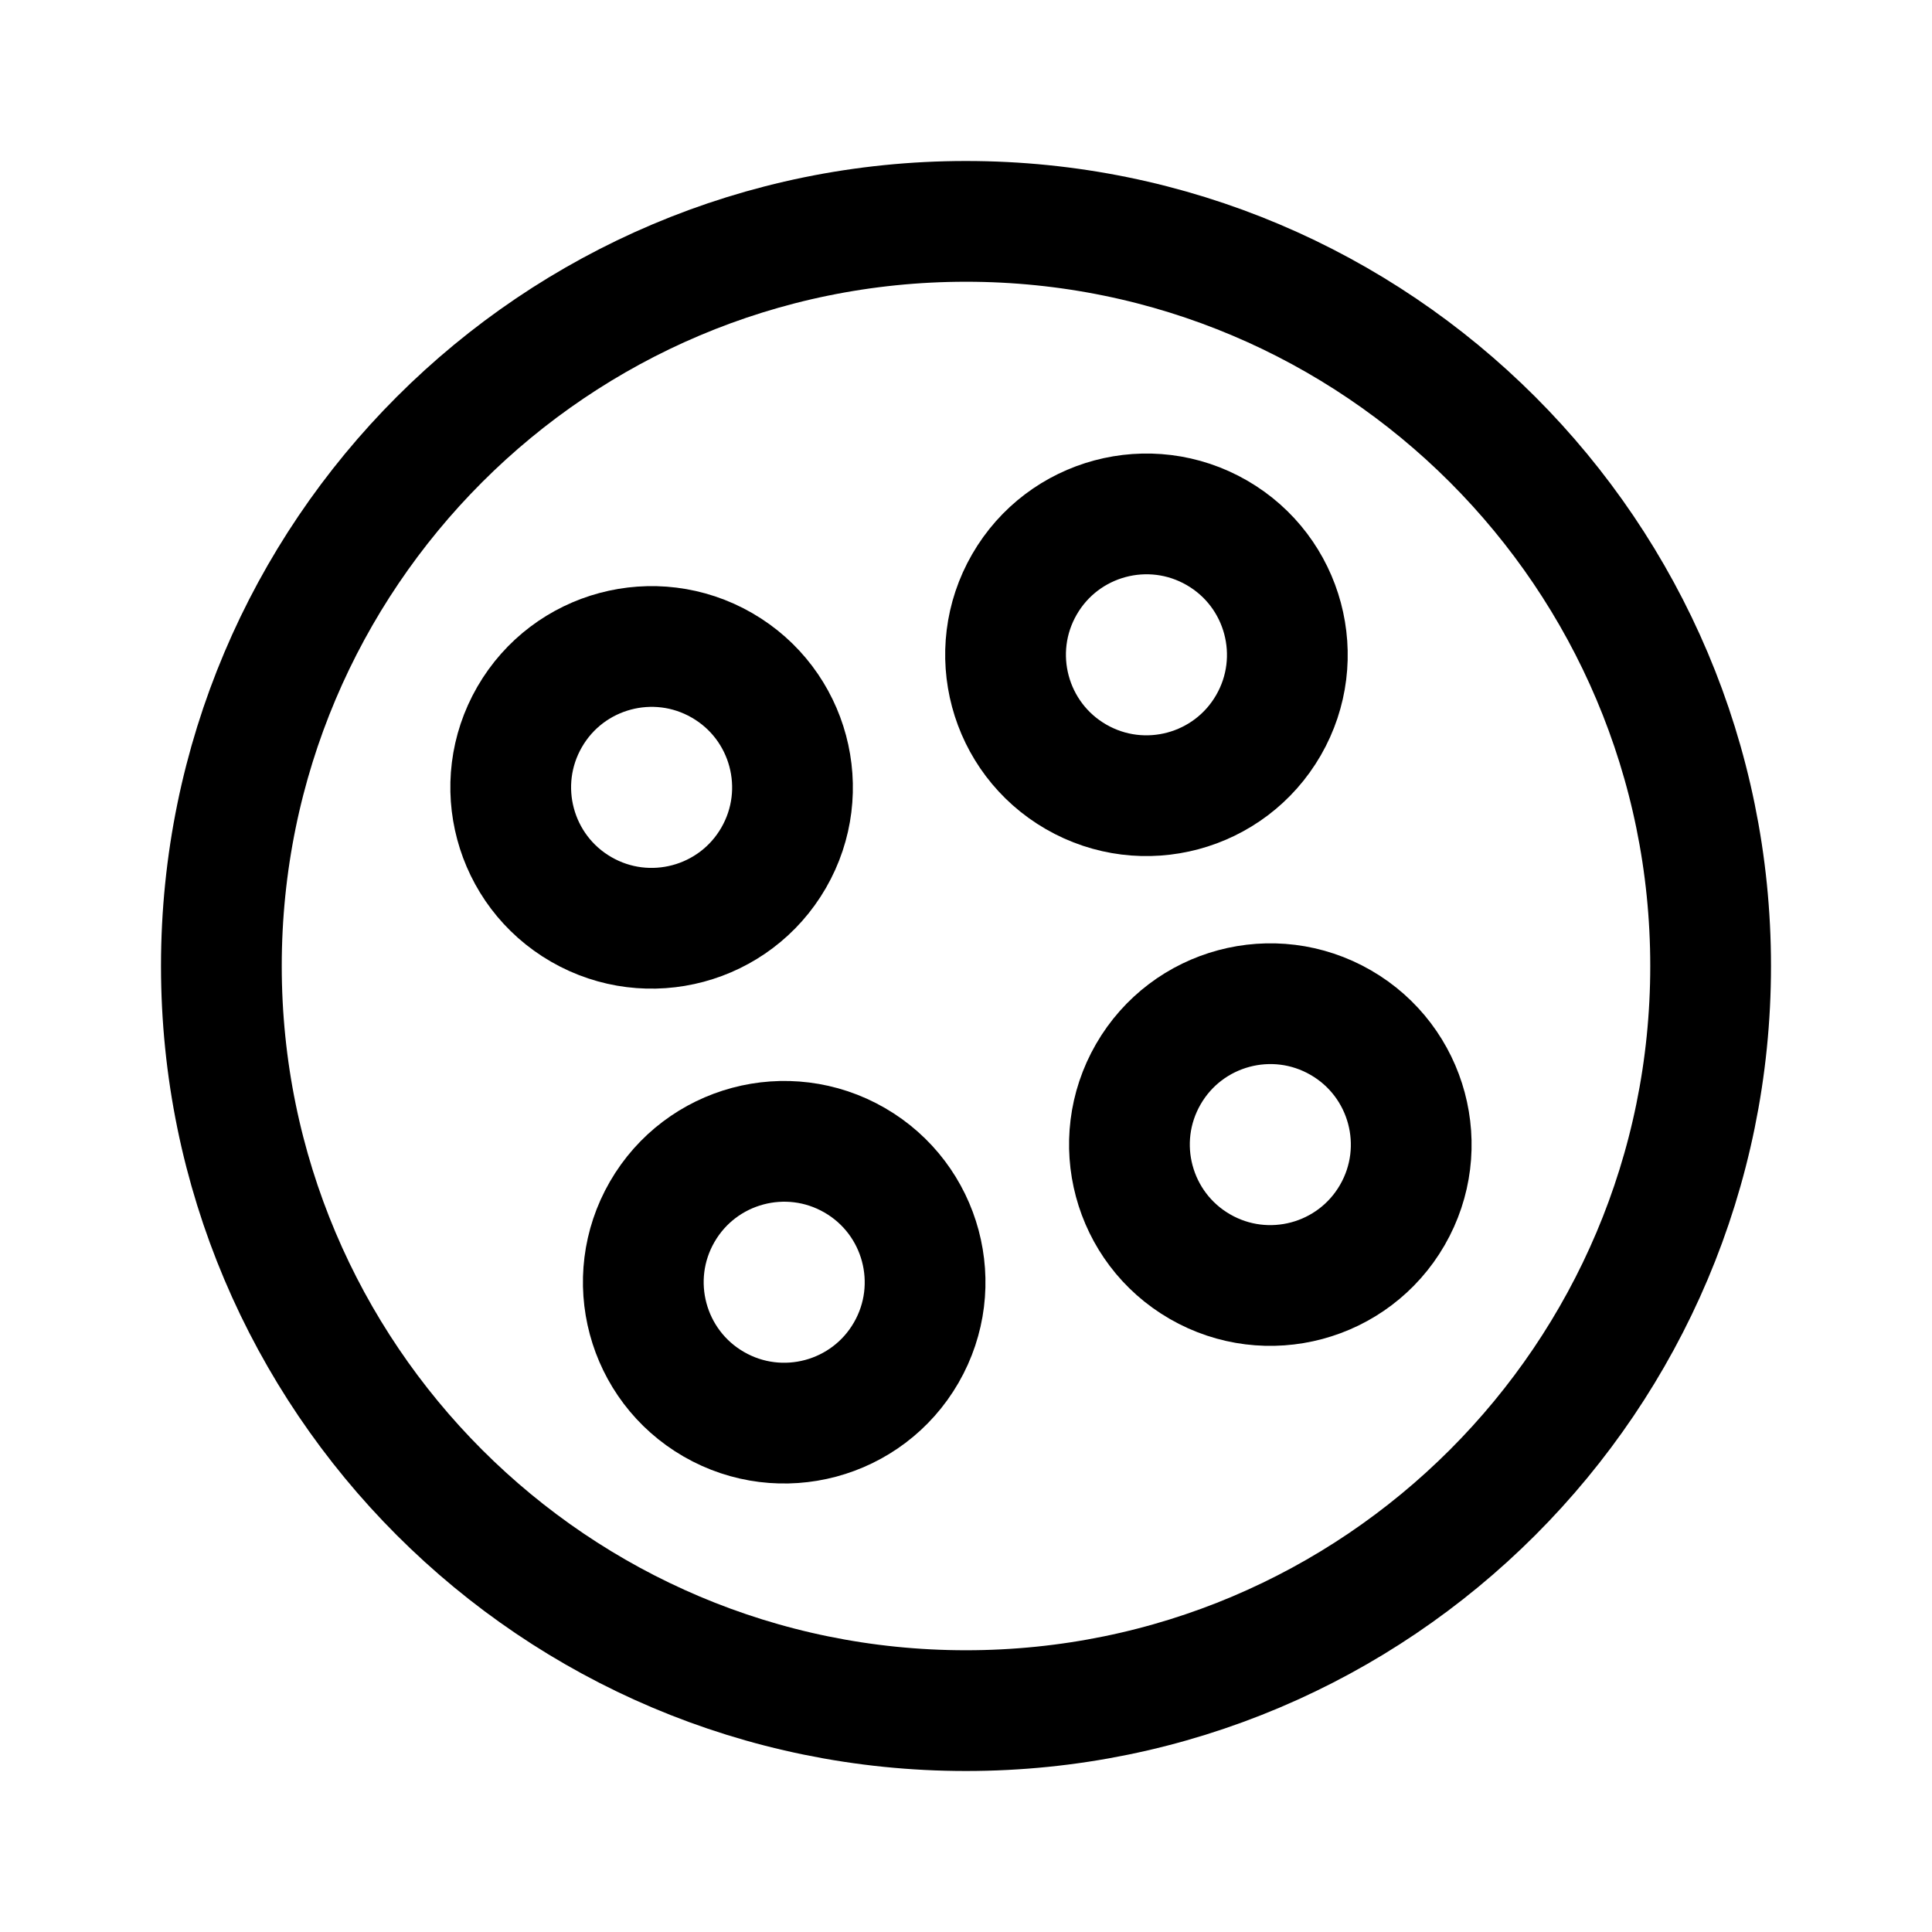
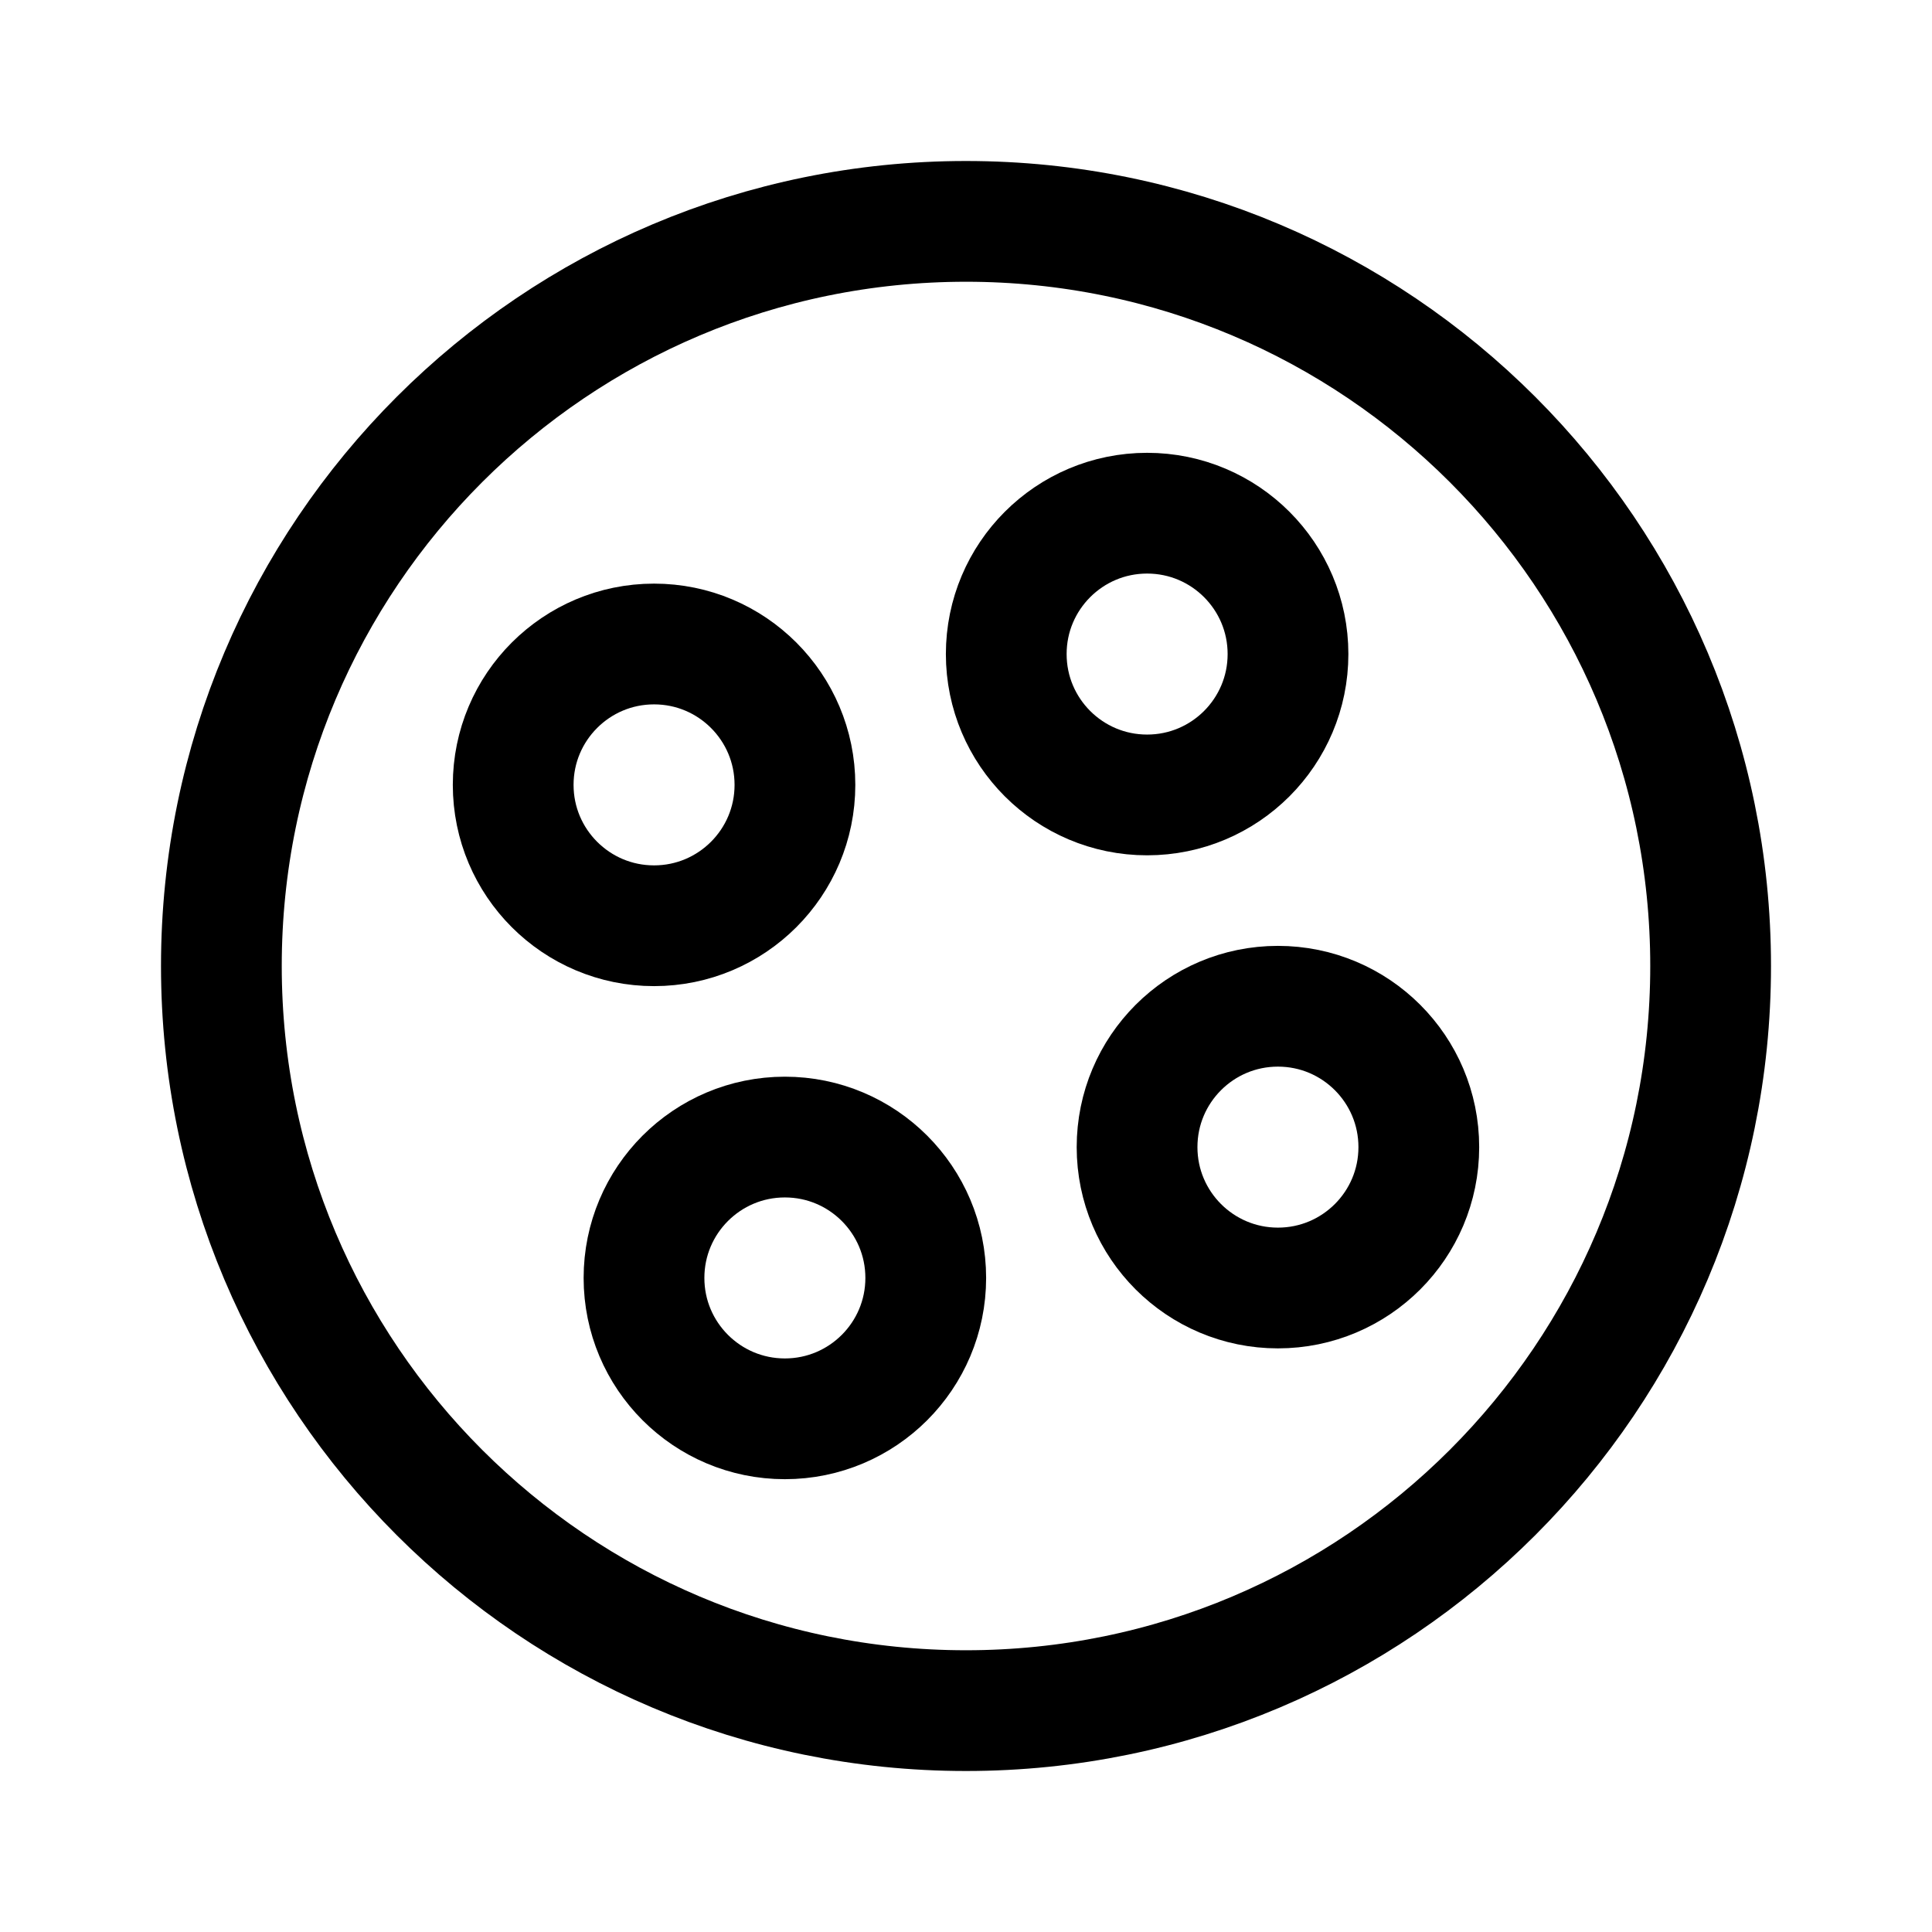
- <svg xmlns="http://www.w3.org/2000/svg" width="192" height="192" fill="none" viewBox="0 0 192 192">
-   <circle cx="96" cy="96" r="74" stroke="#000" stroke-linecap="round" stroke-linejoin="round" stroke-width="12" />
-   <circle cx="113.933" cy="65.074" r="14" stroke="#000" stroke-linecap="round" stroke-linejoin="round" stroke-width="12" transform="rotate(30 113.933 65.074)" />
-   <circle cx="126.244" cy="113.749" r="14" stroke="#000" stroke-linecap="round" stroke-linejoin="round" stroke-width="12" transform="rotate(30 126.244 113.749)" />
-   <circle cx="64.756" cy="78.249" r="14" stroke="#000" stroke-linecap="round" stroke-linejoin="round" stroke-width="12" transform="rotate(30 64.756 78.25)" />
-   <circle cx="77.933" cy="127.427" r="14" stroke="#000" stroke-linecap="round" stroke-linejoin="round" stroke-width="12" transform="rotate(30 77.933 127.427)" />
+ <svg xmlns="http://www.w3.org/2000/svg" width="192" height="192" fill="none">
+   <circle cx="96" cy="96" r="74" stroke="#000" stroke-width="12" stroke-linecap="round" stroke-linejoin="round" />
+   <circle cx="65" cy="78" r="14" stroke="#000" stroke-width="12" stroke-linecap="round" stroke-linejoin="round" />
+   <circle cx="114" cy="65" r="14" stroke="#000" stroke-width="12" stroke-linecap="round" stroke-linejoin="round" />
+   <circle cx="78" cy="127" r="14" stroke="#000" stroke-width="12" stroke-linecap="round" stroke-linejoin="round" />
+   <circle cx="127" cy="114" r="14" stroke="#000" stroke-width="12" stroke-linecap="round" stroke-linejoin="round" />
</svg>
